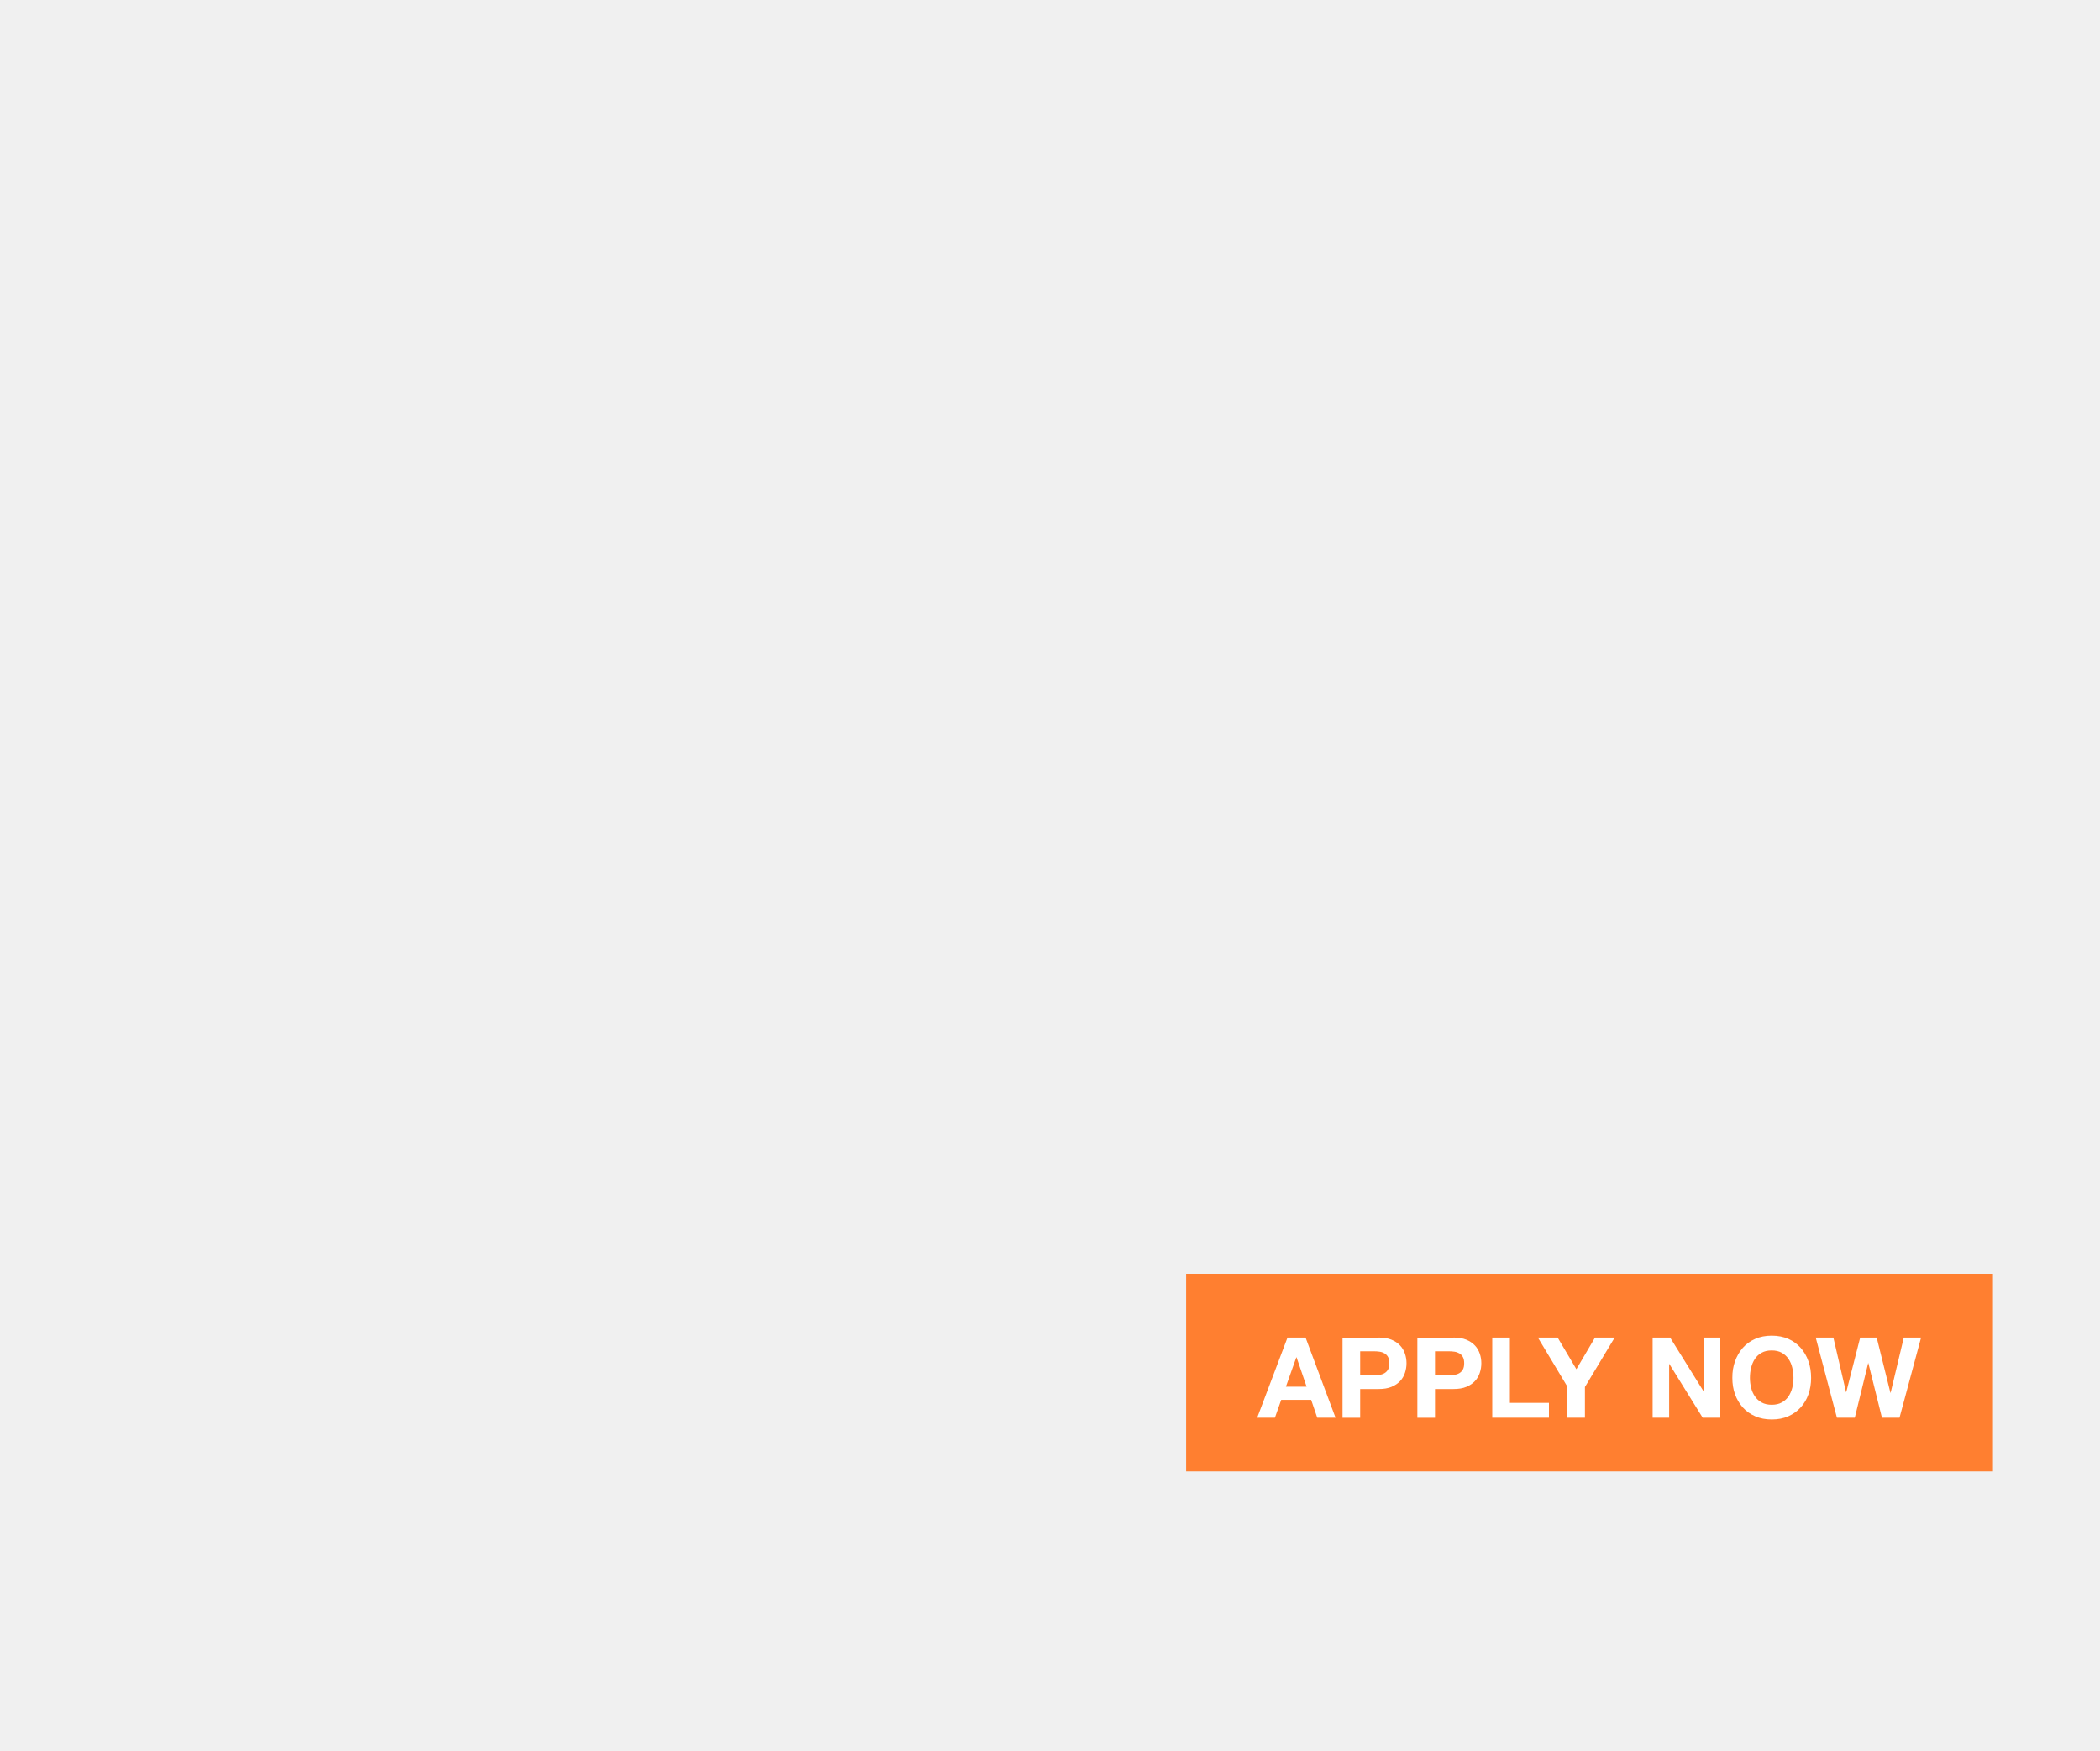
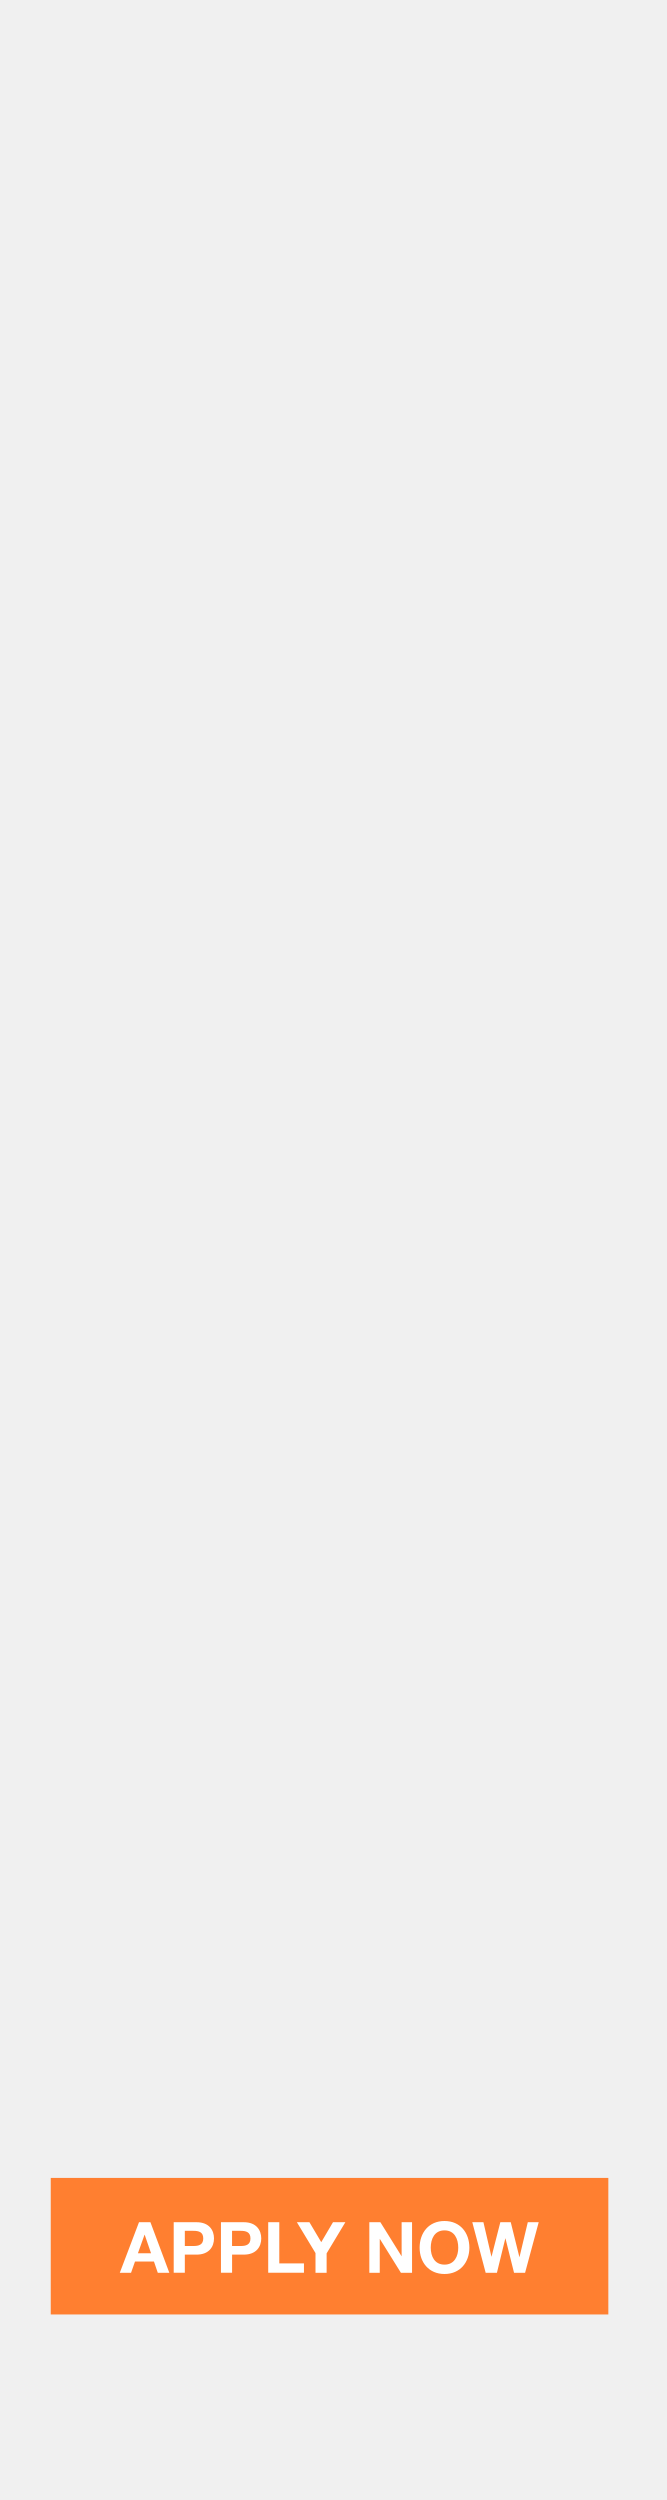
- <svg xmlns="http://www.w3.org/2000/svg" id="Layer_1" viewBox="0 0 300 250">
+ <svg xmlns="http://www.w3.org/2000/svg" id="Layer_1" viewBox="0 0 160 600">
  <style>.st0{fill:#ff7f30}.st1{fill:#fff}</style>
-   <path class="st0" d="M169.45 181.92h115.26v28.23H169.45z" />
-   <path class="st1" d="M186.51 191.03l4.28 11.45h-2.61l-.87-2.55h-4.28l-.9 2.55h-2.53l4.33-11.45h2.58zm.15 7.02l-1.44-4.2h-.03l-1.49 4.2h2.96zM196.96 191.03c.72 0 1.33.1 1.83.31s.91.48 1.23.83c.32.34.54.73.69 1.17s.22.89.22 1.36c0 .46-.07.91-.22 1.36-.14.44-.37.84-.69 1.18-.32.34-.72.62-1.23.83-.5.21-1.11.31-1.83.31h-2.65v4.11h-2.52v-11.45h5.17zm-.69 5.38c.29 0 .57-.02.83-.06.27-.04.5-.12.71-.25s.37-.3.49-.52c.12-.22.18-.52.18-.88s-.06-.66-.18-.88c-.12-.22-.29-.4-.49-.52s-.44-.21-.71-.25a5.59 5.59 0 0 0-.83-.06h-1.96v3.43h1.96zM207.65 191.03c.72 0 1.33.1 1.83.31s.91.48 1.23.83c.32.34.54.73.69 1.17s.22.89.22 1.36c0 .46-.07.91-.22 1.36-.14.44-.37.84-.69 1.18-.32.34-.72.62-1.23.83-.5.21-1.11.31-1.83.31H205v4.11h-2.52v-11.45h5.17zm-.69 5.38c.29 0 .57-.02.83-.06.27-.04.5-.12.71-.25s.37-.3.49-.52c.12-.22.18-.52.18-.88s-.06-.66-.18-.88c-.12-.22-.29-.4-.49-.52s-.44-.21-.71-.25a5.59 5.59 0 0 0-.83-.06H205v3.43h1.96zM215.7 191.03v9.33h5.58v2.12h-8.1v-11.45h2.52zM219.7 191.03h2.82l2.68 4.52 2.66-4.52h2.81l-4.25 7.06v4.39h-2.52v-4.46l-4.2-6.99zM238.59 191.03l4.78 7.68h.03v-7.68h2.36v11.45h-2.52l-4.76-7.67h-.03v7.67h-2.36v-11.45h2.5zM247.86 194.42c.26-.73.63-1.37 1.11-1.92.48-.54 1.07-.97 1.77-1.28.7-.31 1.49-.46 2.37-.46.89 0 1.68.16 2.37.46.7.31 1.28.74 1.76 1.28s.85 1.18 1.11 1.92c.26.73.38 1.53.38 2.38 0 .83-.13 1.61-.38 2.33s-.63 1.35-1.11 1.88c-.48.53-1.07.95-1.76 1.26s-1.49.46-2.37.46c-.88 0-1.67-.15-2.37-.46s-1.29-.72-1.77-1.26-.85-1.16-1.11-1.88-.38-1.5-.38-2.33c-.01-.86.12-1.65.38-2.38zm2.3 3.78c.11.46.29.86.54 1.23s.57.65.96.87c.4.22.88.33 1.44.33.57 0 1.05-.11 1.44-.33.4-.22.72-.51.96-.87s.42-.77.54-1.23c.11-.45.17-.92.17-1.4 0-.5-.06-.99-.17-1.46s-.29-.89-.54-1.26c-.25-.37-.57-.66-.96-.88-.4-.22-.88-.33-1.44-.33-.57 0-1.05.11-1.44.33-.4.22-.72.51-.96.88-.25.37-.42.79-.54 1.26s-.17.96-.17 1.46c0 .48.06.95.17 1.4zM268.85 202.48l-1.94-7.79h-.03l-1.91 7.79h-2.55l-3.03-11.45h2.52l1.81 7.79h.03l1.99-7.79h2.36l1.96 7.89h.03l1.88-7.89h2.47l-3.08 11.45h-2.51z" />
+   <path class="st0" d="M12.18 522.7H146v32.77H12.18z" />
+   <path class="st1" d="M33.36 533.33h2.74l4.54 12.14h-2.77l-.92-2.7H32.4l-.95 2.7h-2.7l4.61-12.14zm-.26 7.45h3.15l-1.53-4.45h-.03l-1.59 4.45zM41.69 533.33h5.47c3.03 0 4.2 1.92 4.2 3.89s-1.17 3.89-4.2 3.89h-2.8v4.35h-2.67v-12.13zm2.67 5.71h2.07c1.24 0 2.35-.27 2.35-1.82s-1.1-1.82-2.35-1.82h-2.07v3.64zM53.03 533.33h5.47c3.03 0 4.2 1.92 4.2 3.89s-1.17 3.89-4.2 3.89h-2.8v4.35h-2.67v-12.13zm2.66 5.71h2.07c1.24 0 2.35-.27 2.35-1.82s-1.1-1.82-2.35-1.82h-2.07v3.64zM64.36 533.33h2.67v9.89h5.92v2.24h-8.58v-12.13zM75.72 540.74l-4.47-7.41h3.01l2.84 4.79 2.82-4.79h2.97l-4.5 7.48v4.66h-2.67v-4.73zM88.64 533.33h2.65l5.07 8.14h.03v-8.14h2.5v12.14h-2.67l-5.05-8.12h-.03v8.12h-2.5v-12.14zM106.68 533.04c3.76 0 5.97 2.8 5.97 6.41 0 3.5-2.21 6.31-5.97 6.31s-5.97-2.8-5.97-6.31c0-3.6 2.21-6.41 5.97-6.41zm0 10.47c2.4 0 3.3-2.04 3.3-4.06 0-2.12-.9-4.16-3.3-4.16s-3.3 2.04-3.3 4.16c0 2.03.9 4.06 3.3 4.06zM126.02 545.47h-2.65l-2.06-8.26h-.03l-2.02 8.26h-2.7l-3.21-12.14h2.67l1.92 8.26h.03l2.11-8.26h2.5l2.07 8.36h.03l1.99-8.36h2.62l-3.27 12.14z" />
</svg>
